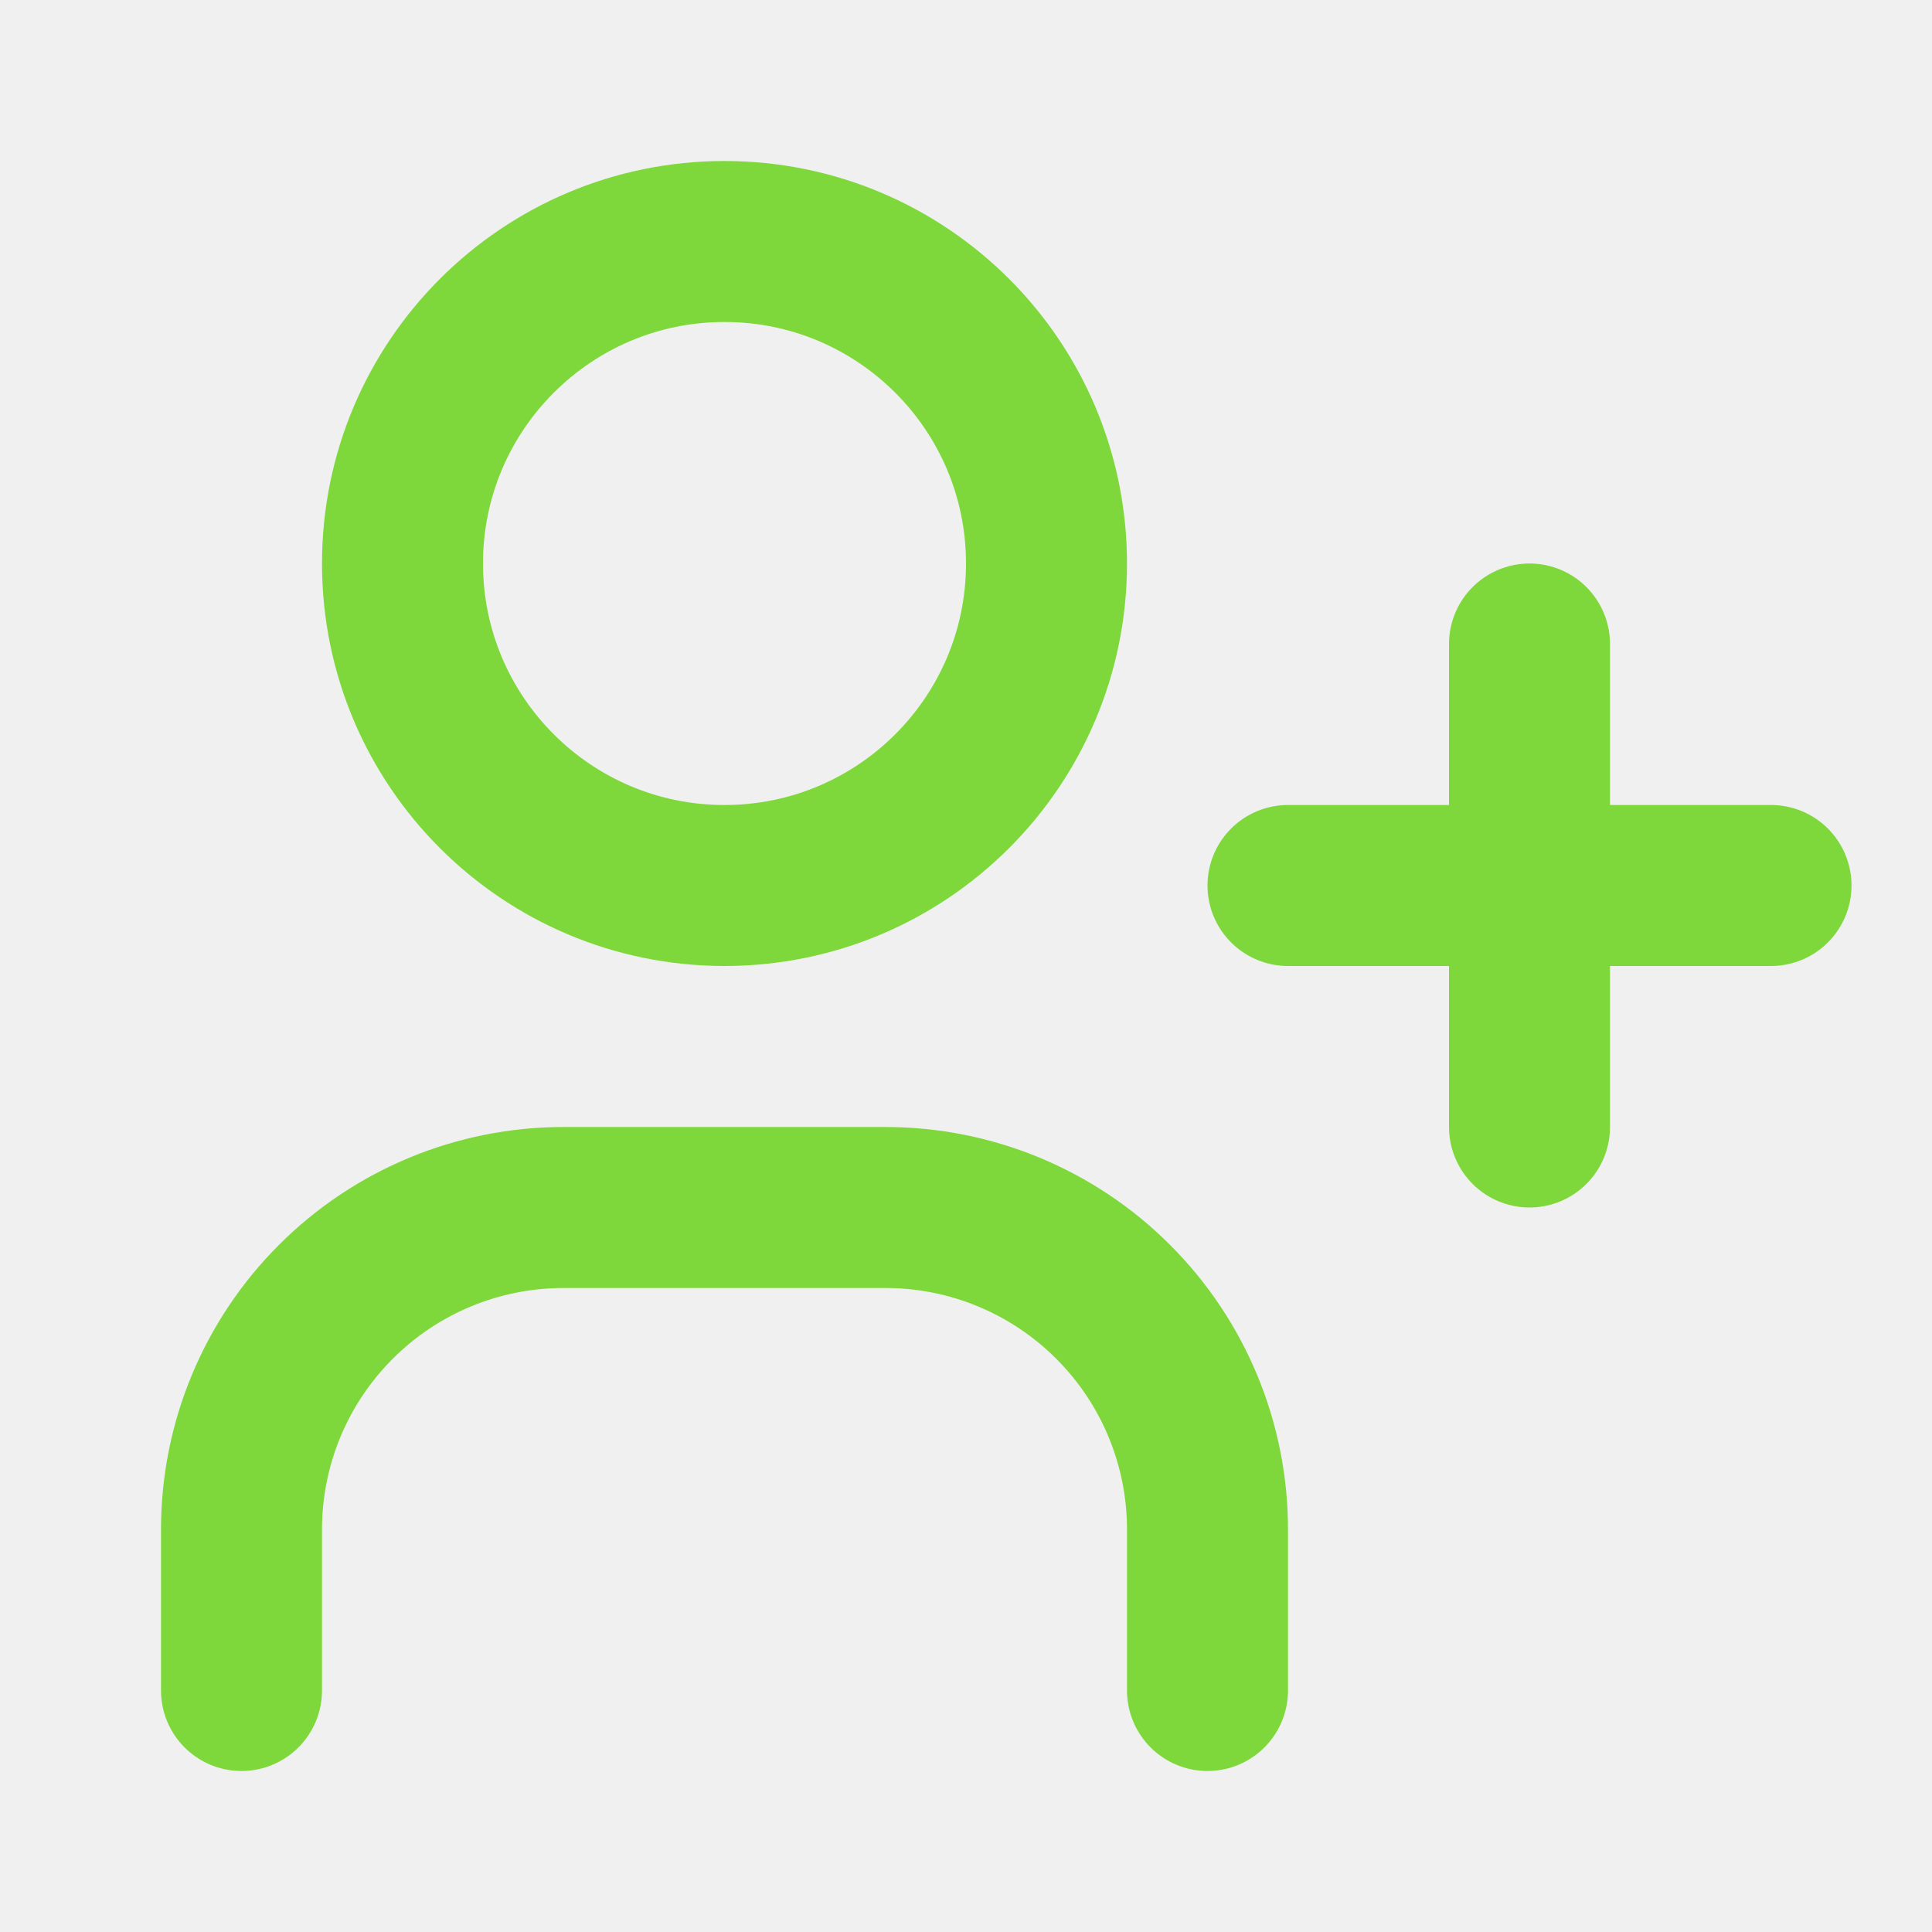
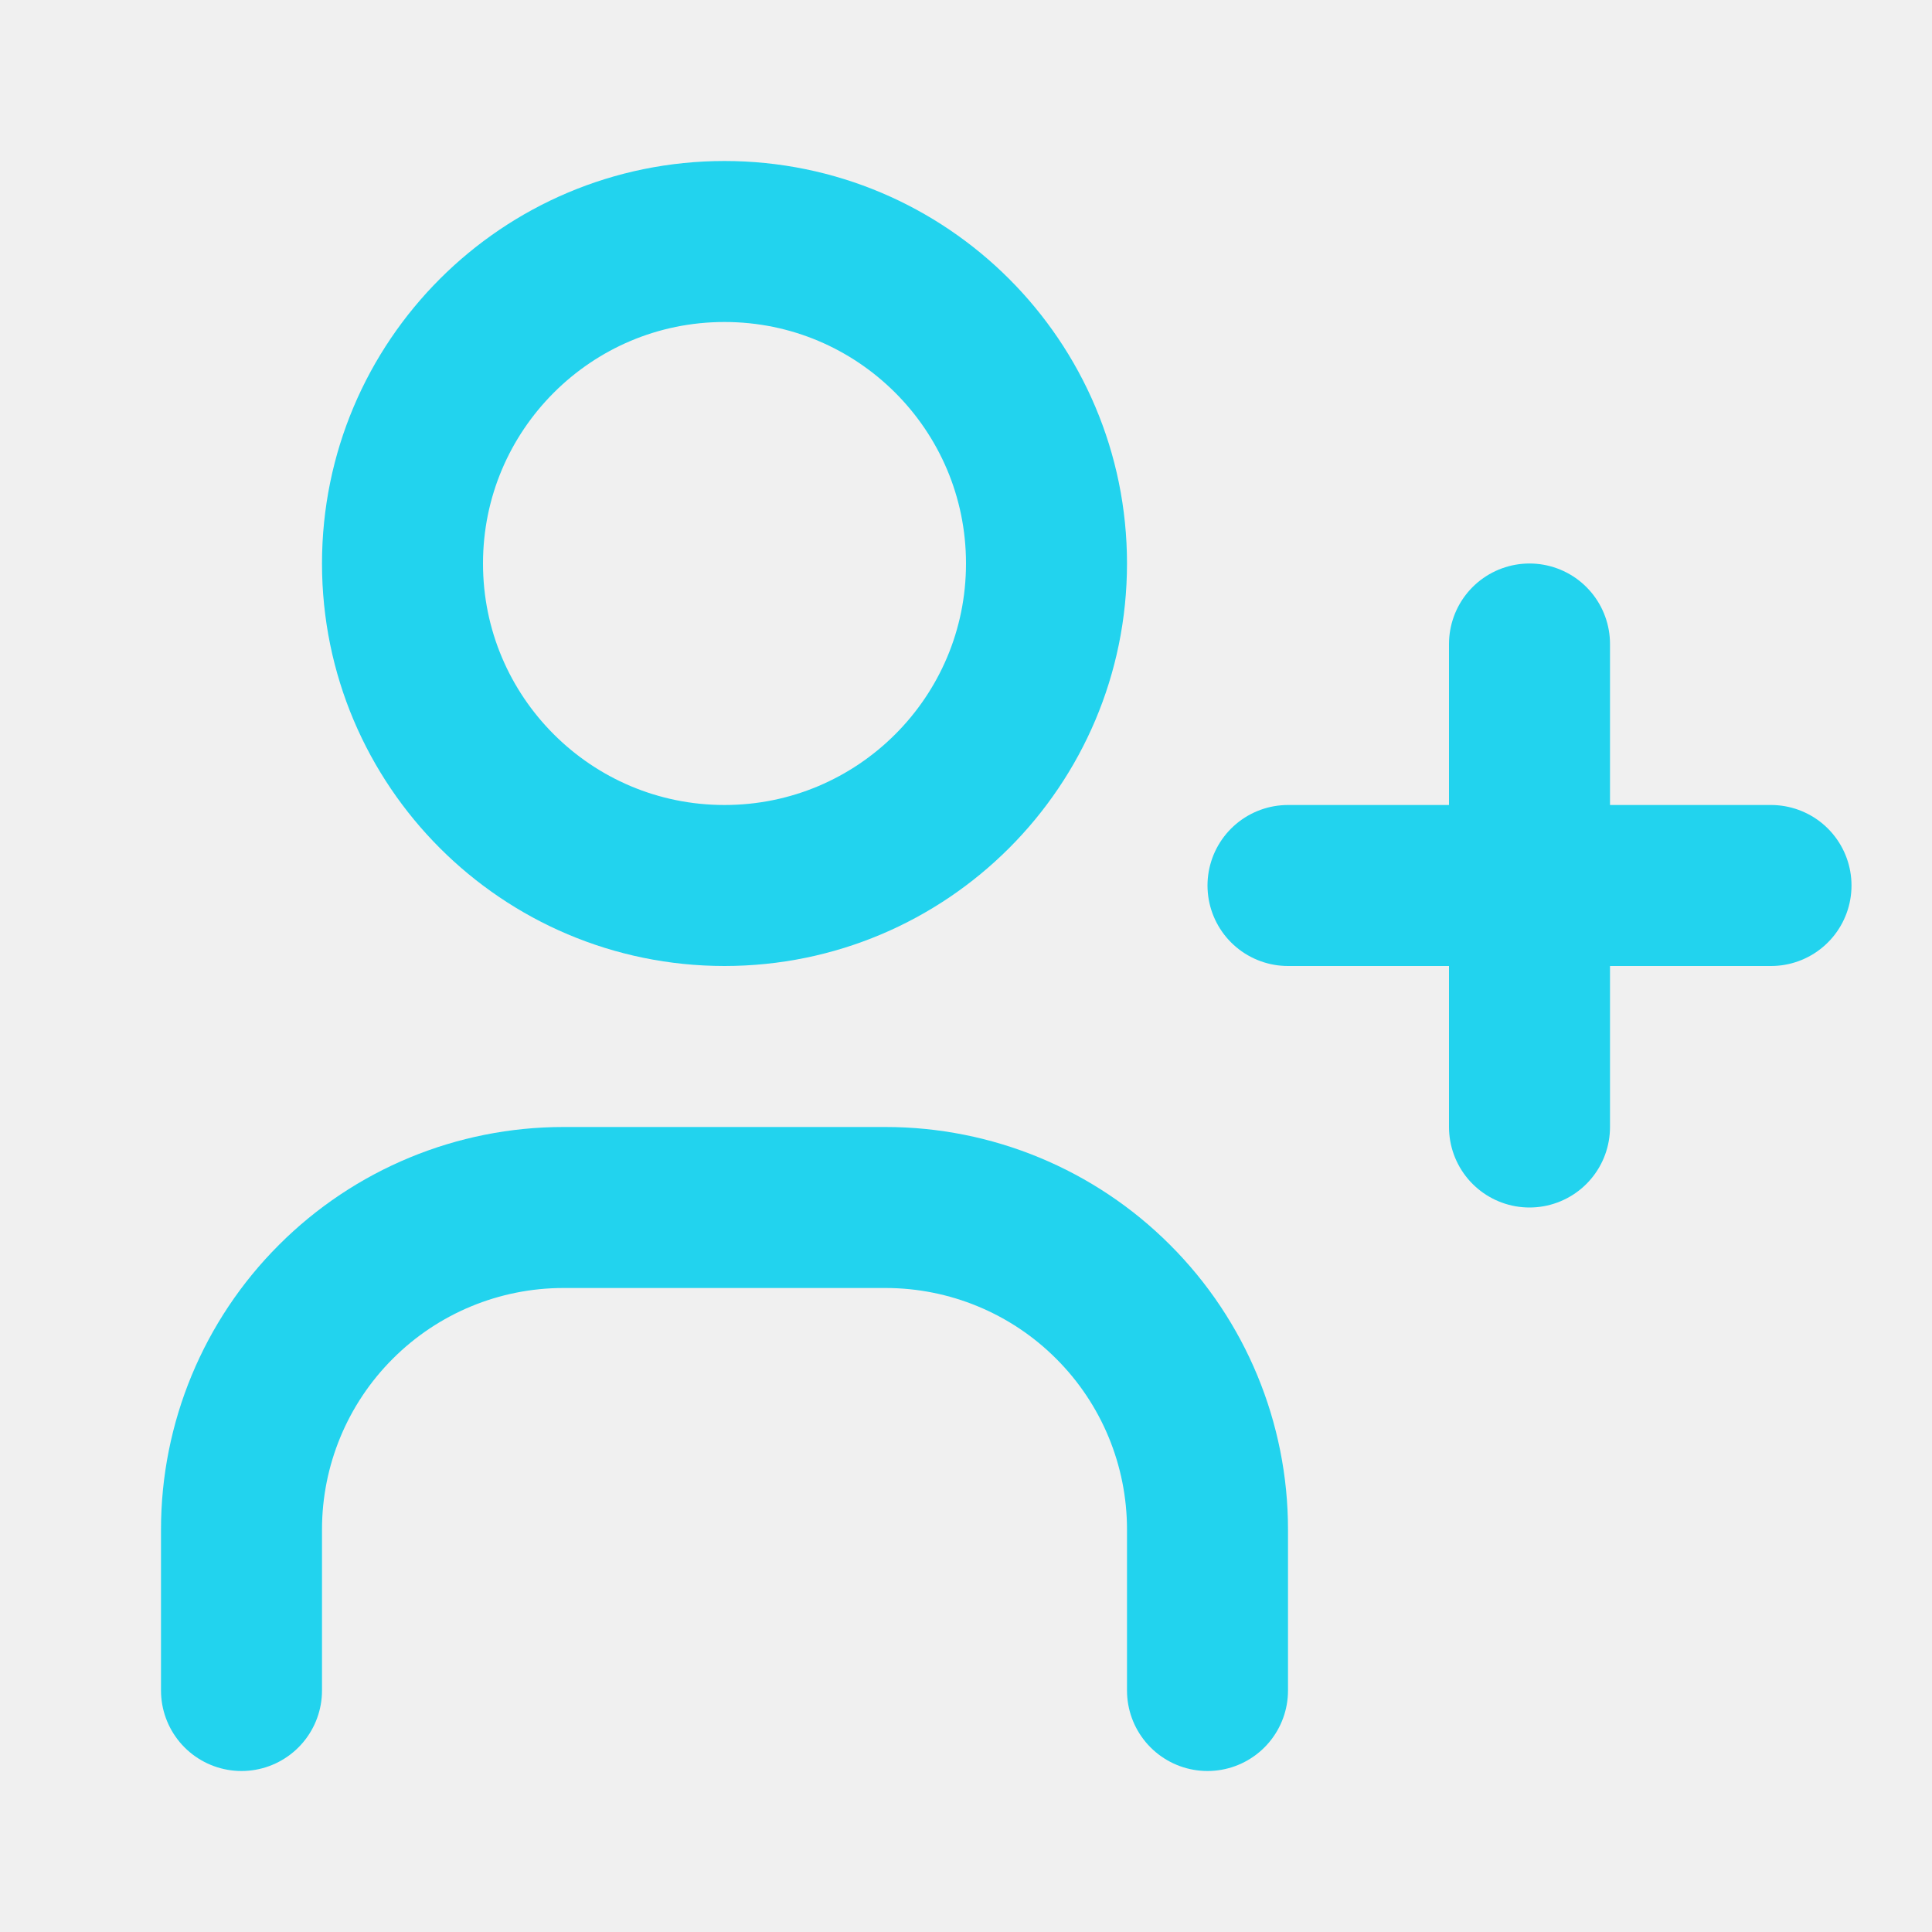
<svg xmlns="http://www.w3.org/2000/svg" width="24" height="24" viewBox="0 0 24 24" fill="none">
  <mask id="mask0_1_9753" style="mask-type:alpha" maskUnits="userSpaceOnUse" x="0" y="0" width="24" height="24">
    <rect width="24" height="24" fill="white" />
  </mask>
  <g mask="url(#mask0_1_9753)">
-     <path d="M9 11C11.209 11 13 9.209 13 7C13 4.791 11.209 3 9 3C6.791 3 5 4.791 5 7C5 9.209 6.791 11 9 11Z" stroke="#7FD83B" stroke-width="2" stroke-linecap="round" stroke-linejoin="round" />
-     <path d="M3 21V19C3 17.939 3.421 16.922 4.172 16.172C4.922 15.421 5.939 15 7 15H11C12.061 15 13.078 15.421 13.828 16.172C14.579 16.922 15 17.939 15 19V21" stroke="#7FD83B" stroke-width="2" stroke-linecap="round" stroke-linejoin="round" />
-     <path d="M16 11H22M19 8V14" stroke="#7FD83B" stroke-width="2" stroke-linecap="round" stroke-linejoin="round" />
+     <path d="M9 11C11.209 11 13 9.209 13 7C13 4.791 11.209 3 9 3C6.791 3 5 4.791 5 7C5 9.209 6.791 11 9 11Z" stroke="#22d3ee" stroke-width="2" stroke-linecap="round" stroke-linejoin="round" />
+     <path d="M3 21V19C3 17.939 3.421 16.922 4.172 16.172C4.922 15.421 5.939 15 7 15H11C12.061 15 13.078 15.421 13.828 16.172C14.579 16.922 15 17.939 15 19V21" stroke="#22d3ee" stroke-width="2" stroke-linecap="round" stroke-linejoin="round" />
+     <path d="M16 11H22M19 8V14" stroke="#22d3ee" stroke-width="2" stroke-linecap="round" stroke-linejoin="round" />
  </g>
</svg>
